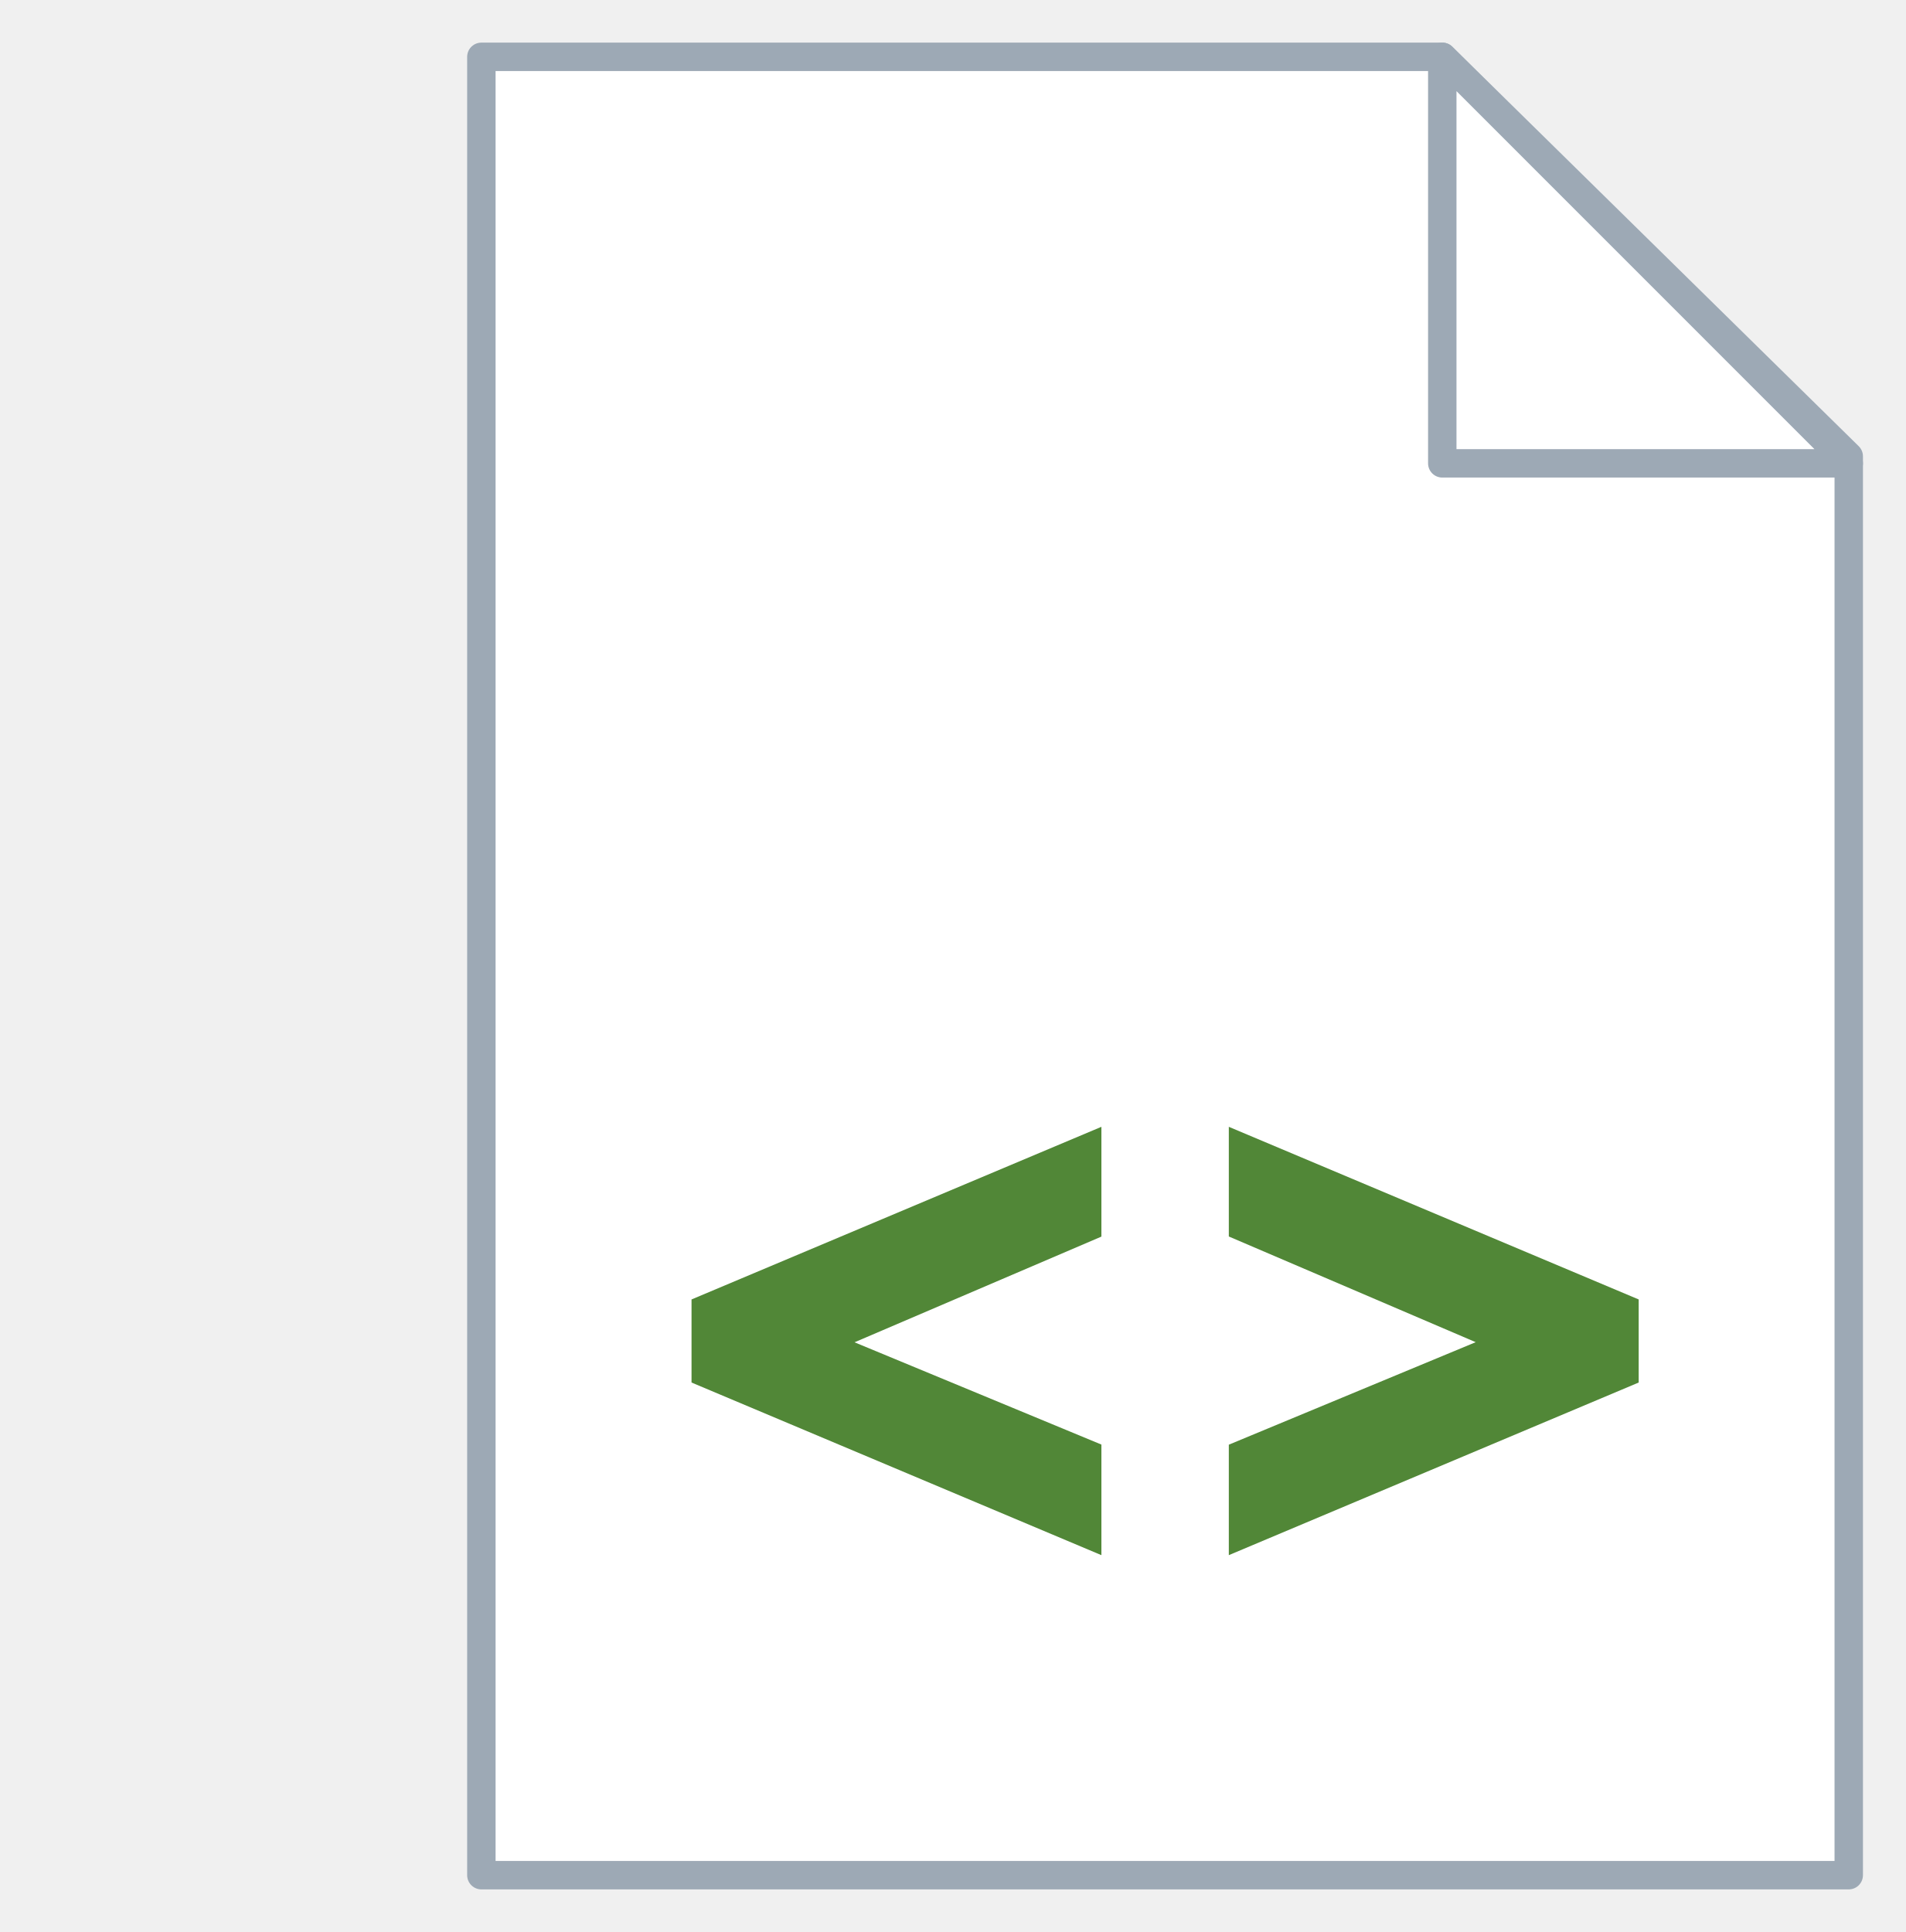
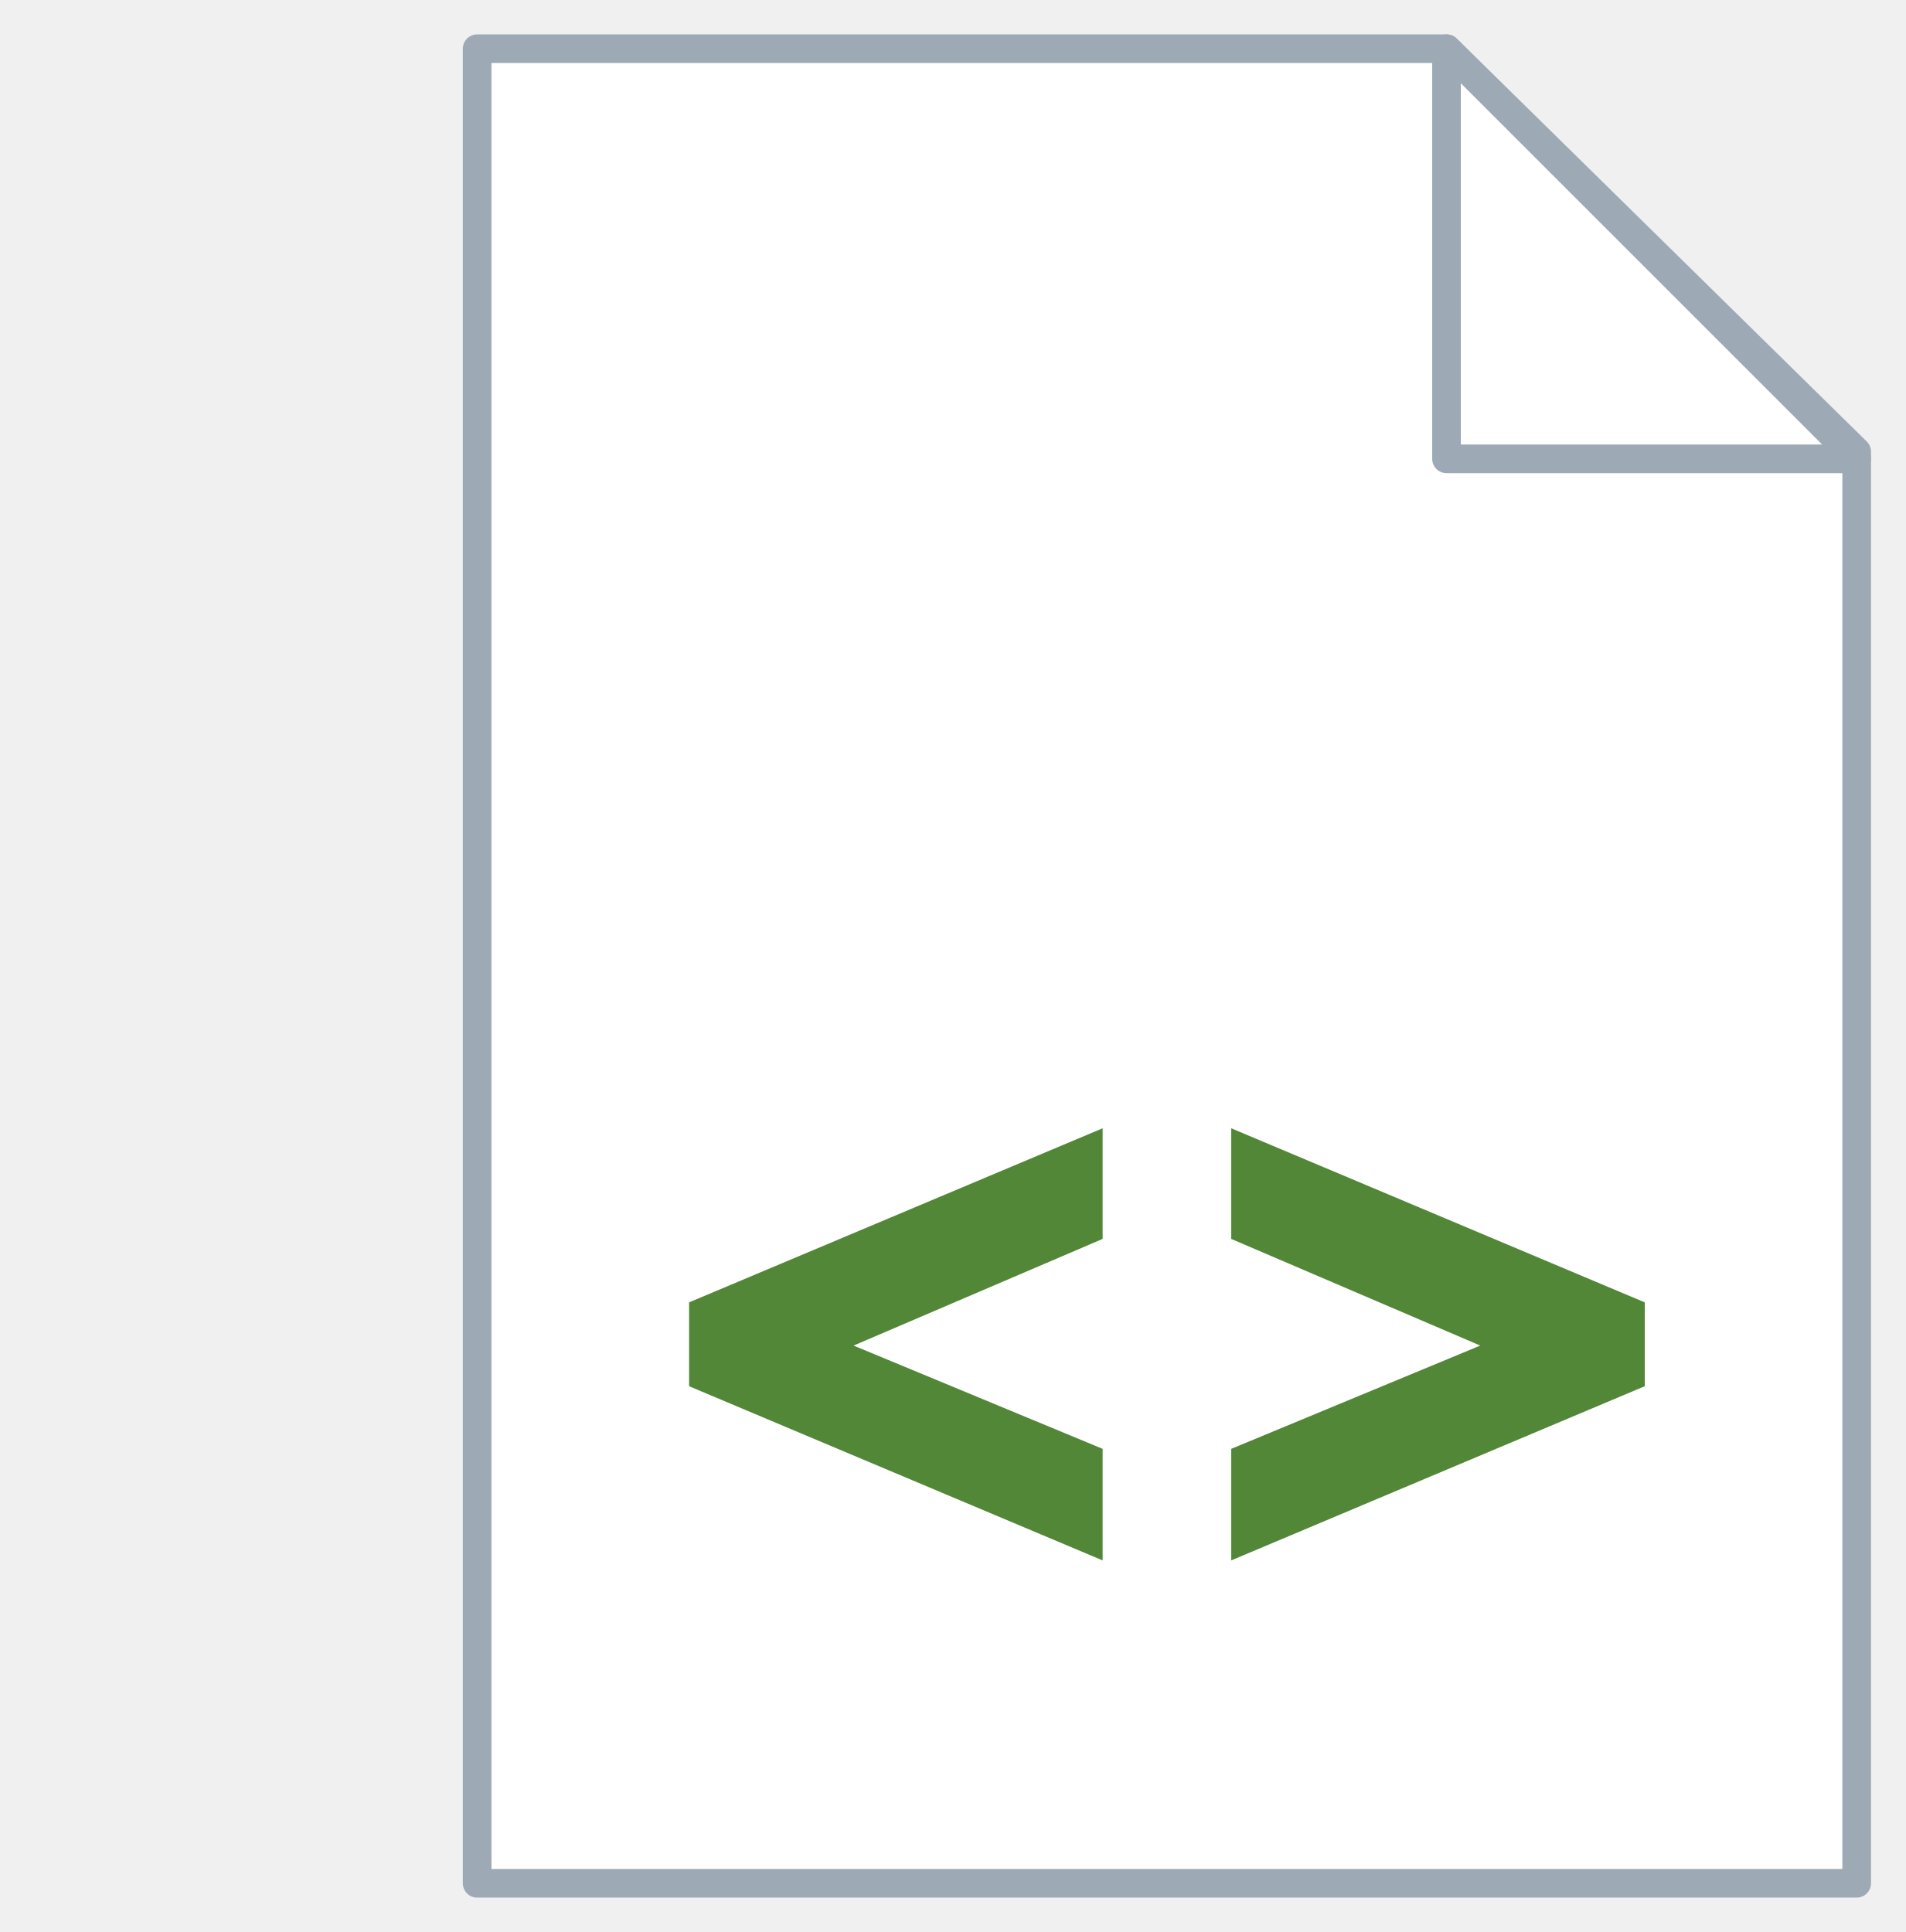
- <svg xmlns="http://www.w3.org/2000/svg" width="16.766" height="17" viewBox="-861.965 -3613.122 16.766 17">
-   <g fill="none">
-     <path fill="#fff" d="M-849.275-3612.622h-8.455v16h12.03v-12.485Z" />
-     <path stroke="#9da9b5" stroke-linecap="round" stroke-linejoin="round" stroke-width=".25" d="M-849.275-3612.622h-8.455v16h12.03v-12.485Z" />
-     <path fill="#fff" d="m-849.276-3612.622 3.576 3.577h-3.576Z" />
-     <path stroke="#9da9b5" stroke-linecap="round" stroke-linejoin="round" stroke-width=".25" d="m-849.276-3612.622 3.576 3.577h-3.576Z" />
-     <path fill="#518737" d="M-855.881-3600.957v-.731l3.606-1.519v.966l-2.172.93 2.172.9v.973ZM-851.154-3599.438v-.972l2.172-.902-2.172-.93v-.965l3.606 1.519v.731Z" />
+ <svg xmlns="http://www.w3.org/2000/svg" version="1.1" viewBox="-832.375 -3610.531 20.77 21.062" width="20.77" height="21.062">
+   <defs />
+   <g id="ICONES" stroke="none" stroke-opacity="1" stroke-dasharray="none" fill="none" fill-opacity="1">
+     <g id="ICONES_Calque_1">
+       <g id="Group_3297">
+         <g id="Graphic_3288" />
+         <g id="Group_3039">
+           <g id="Graphic_1429">
+             <path d="M -816.606 -3610 L -827.174 -3610 L -827.174 -3590 L -812.137 -3590 L -812.137 -3605.607 Z" fill="white" />
+             <path d="M -816.606 -3610 L -827.174 -3610 L -827.174 -3590 L -812.137 -3590 L -812.137 -3605.607 Z" stroke="#9da9b5" stroke-linecap="round" stroke-linejoin="round" stroke-width=".312" />
+           </g>
+           <g id="Graphic_1428">
+             <path d="M -816.608 -3610 L -812.137 -3605.529 L -816.608 -3605.529 Z" fill="white" />
+             <path d="M -816.608 -3610 L -812.137 -3605.529 L -816.608 -3605.529 Z" stroke="#9da9b5" stroke-linecap="round" stroke-linejoin="round" stroke-width=".312" />
+           </g>
+           <g id="Group_3030">
+             <g id="Graphic_3028">
+               <path d="M -824.864 -3595.419 L -824.864 -3596.333 L -820.356 -3598.231 L -820.356 -3597.025 L -823.071 -3595.862 L -820.356 -3594.736 L -820.356 -3593.52 Z" fill="#518737" />
+             </g>
+             <g id="Graphic_3029">
+               <path d="M -818.955 -3593.52 L -818.955 -3594.736 L -816.24 -3595.862 L -818.955 -3597.025 L -818.955 -3598.231 L -814.447 -3596.333 L -814.447 -3595.419 Z" fill="#518737" />
+             </g>
+           </g>
+         </g>
+       </g>
+     </g>
  </g>
</svg>
